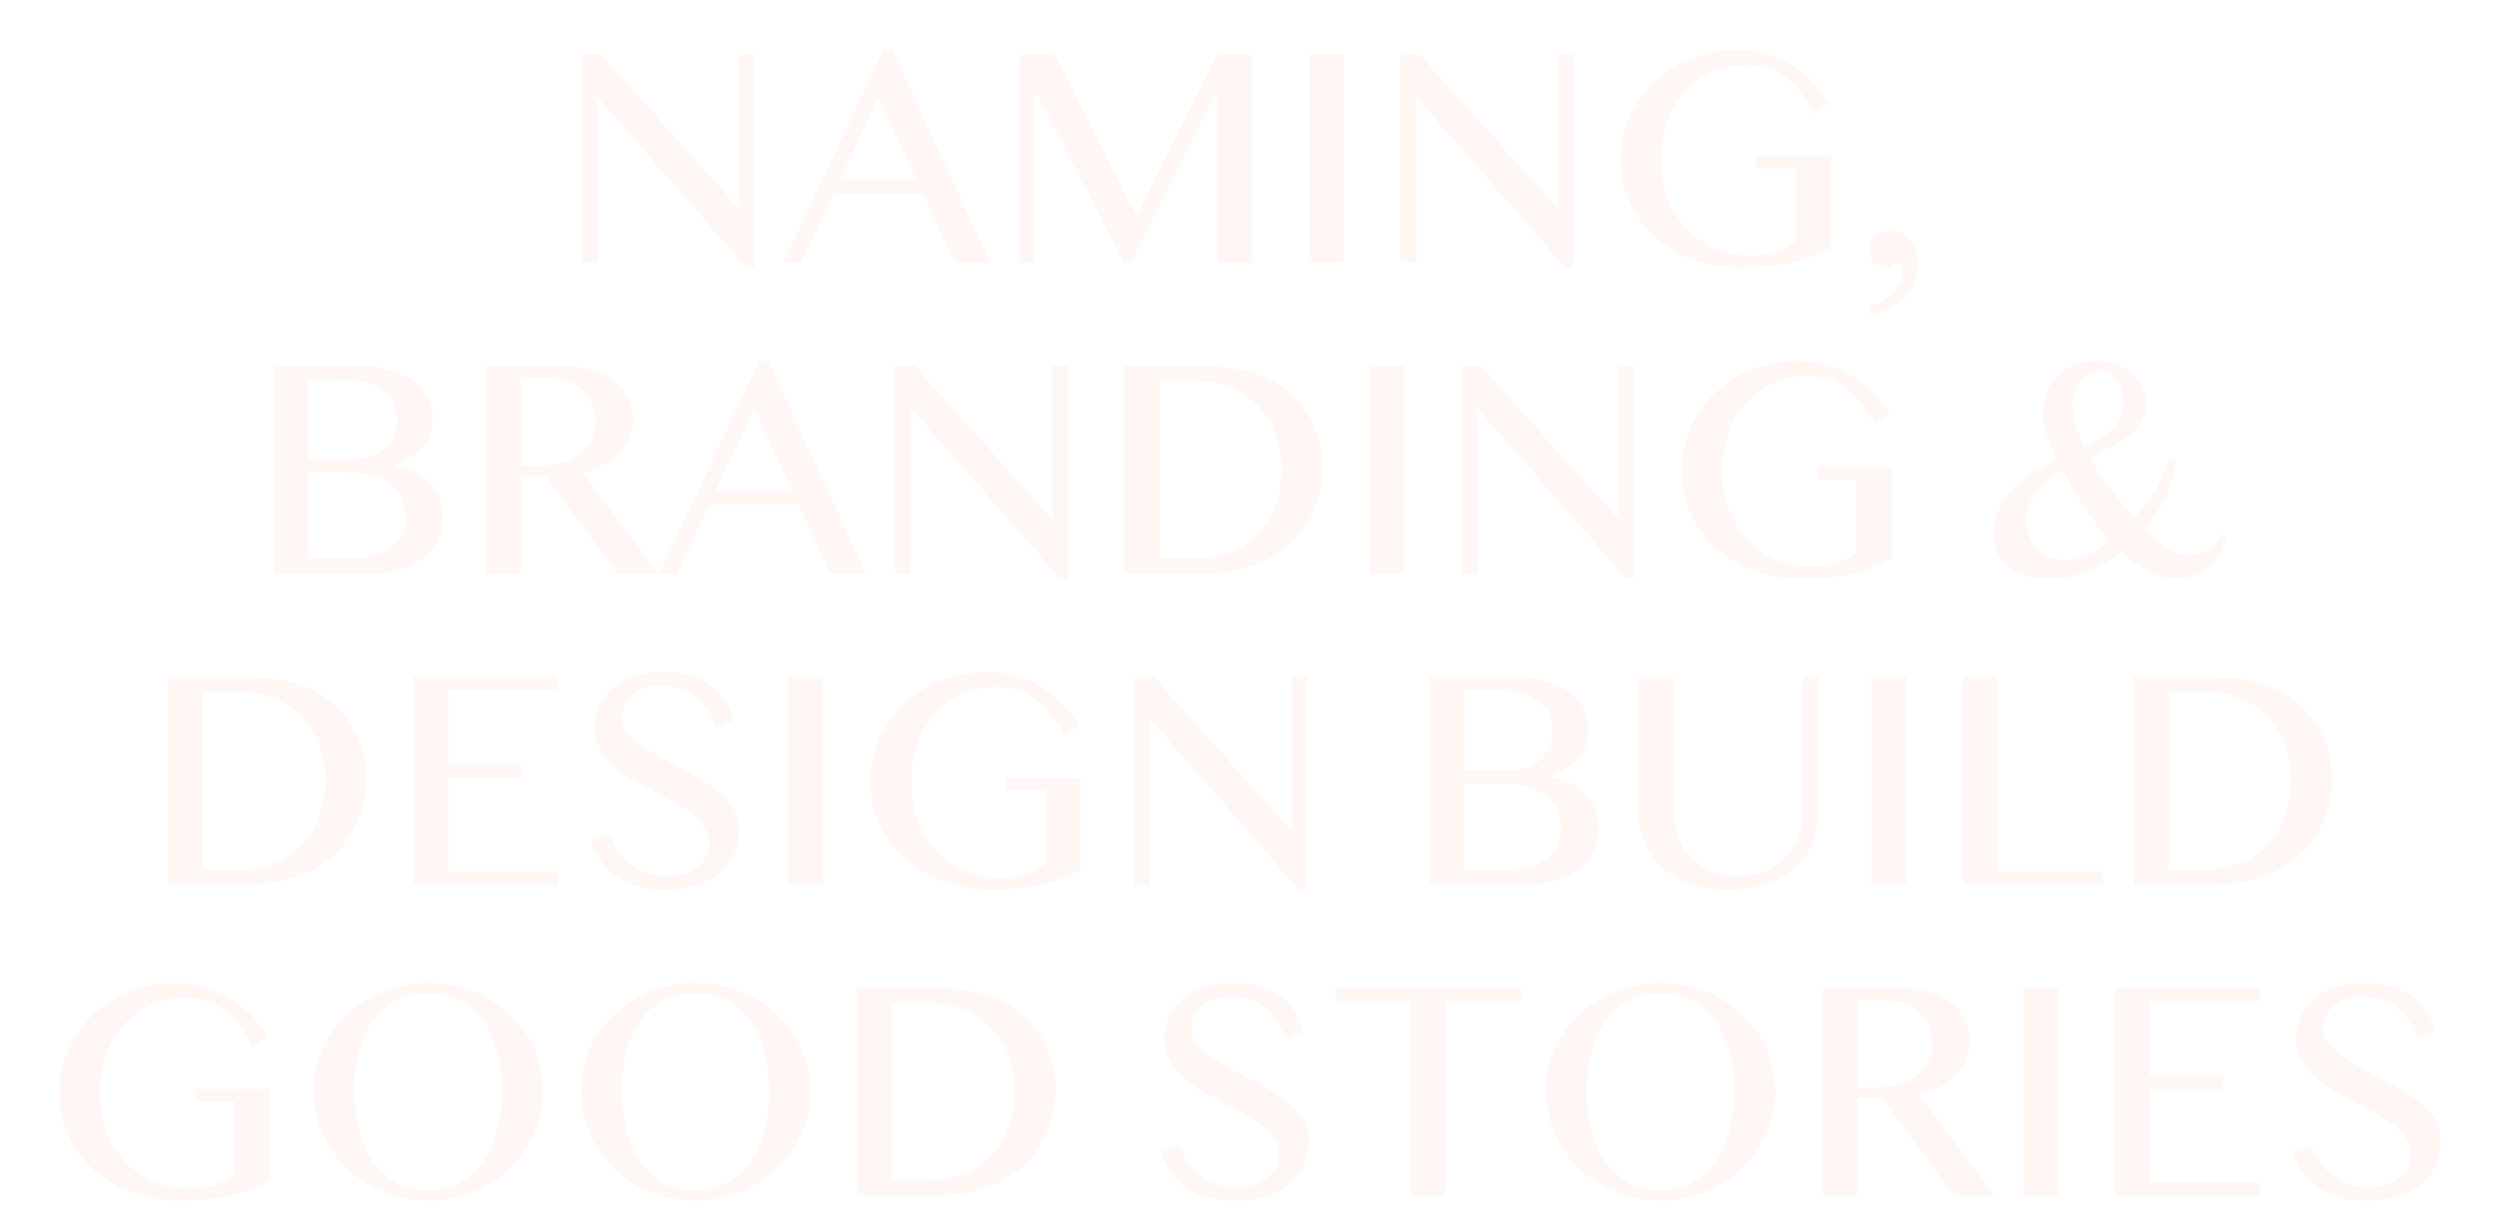
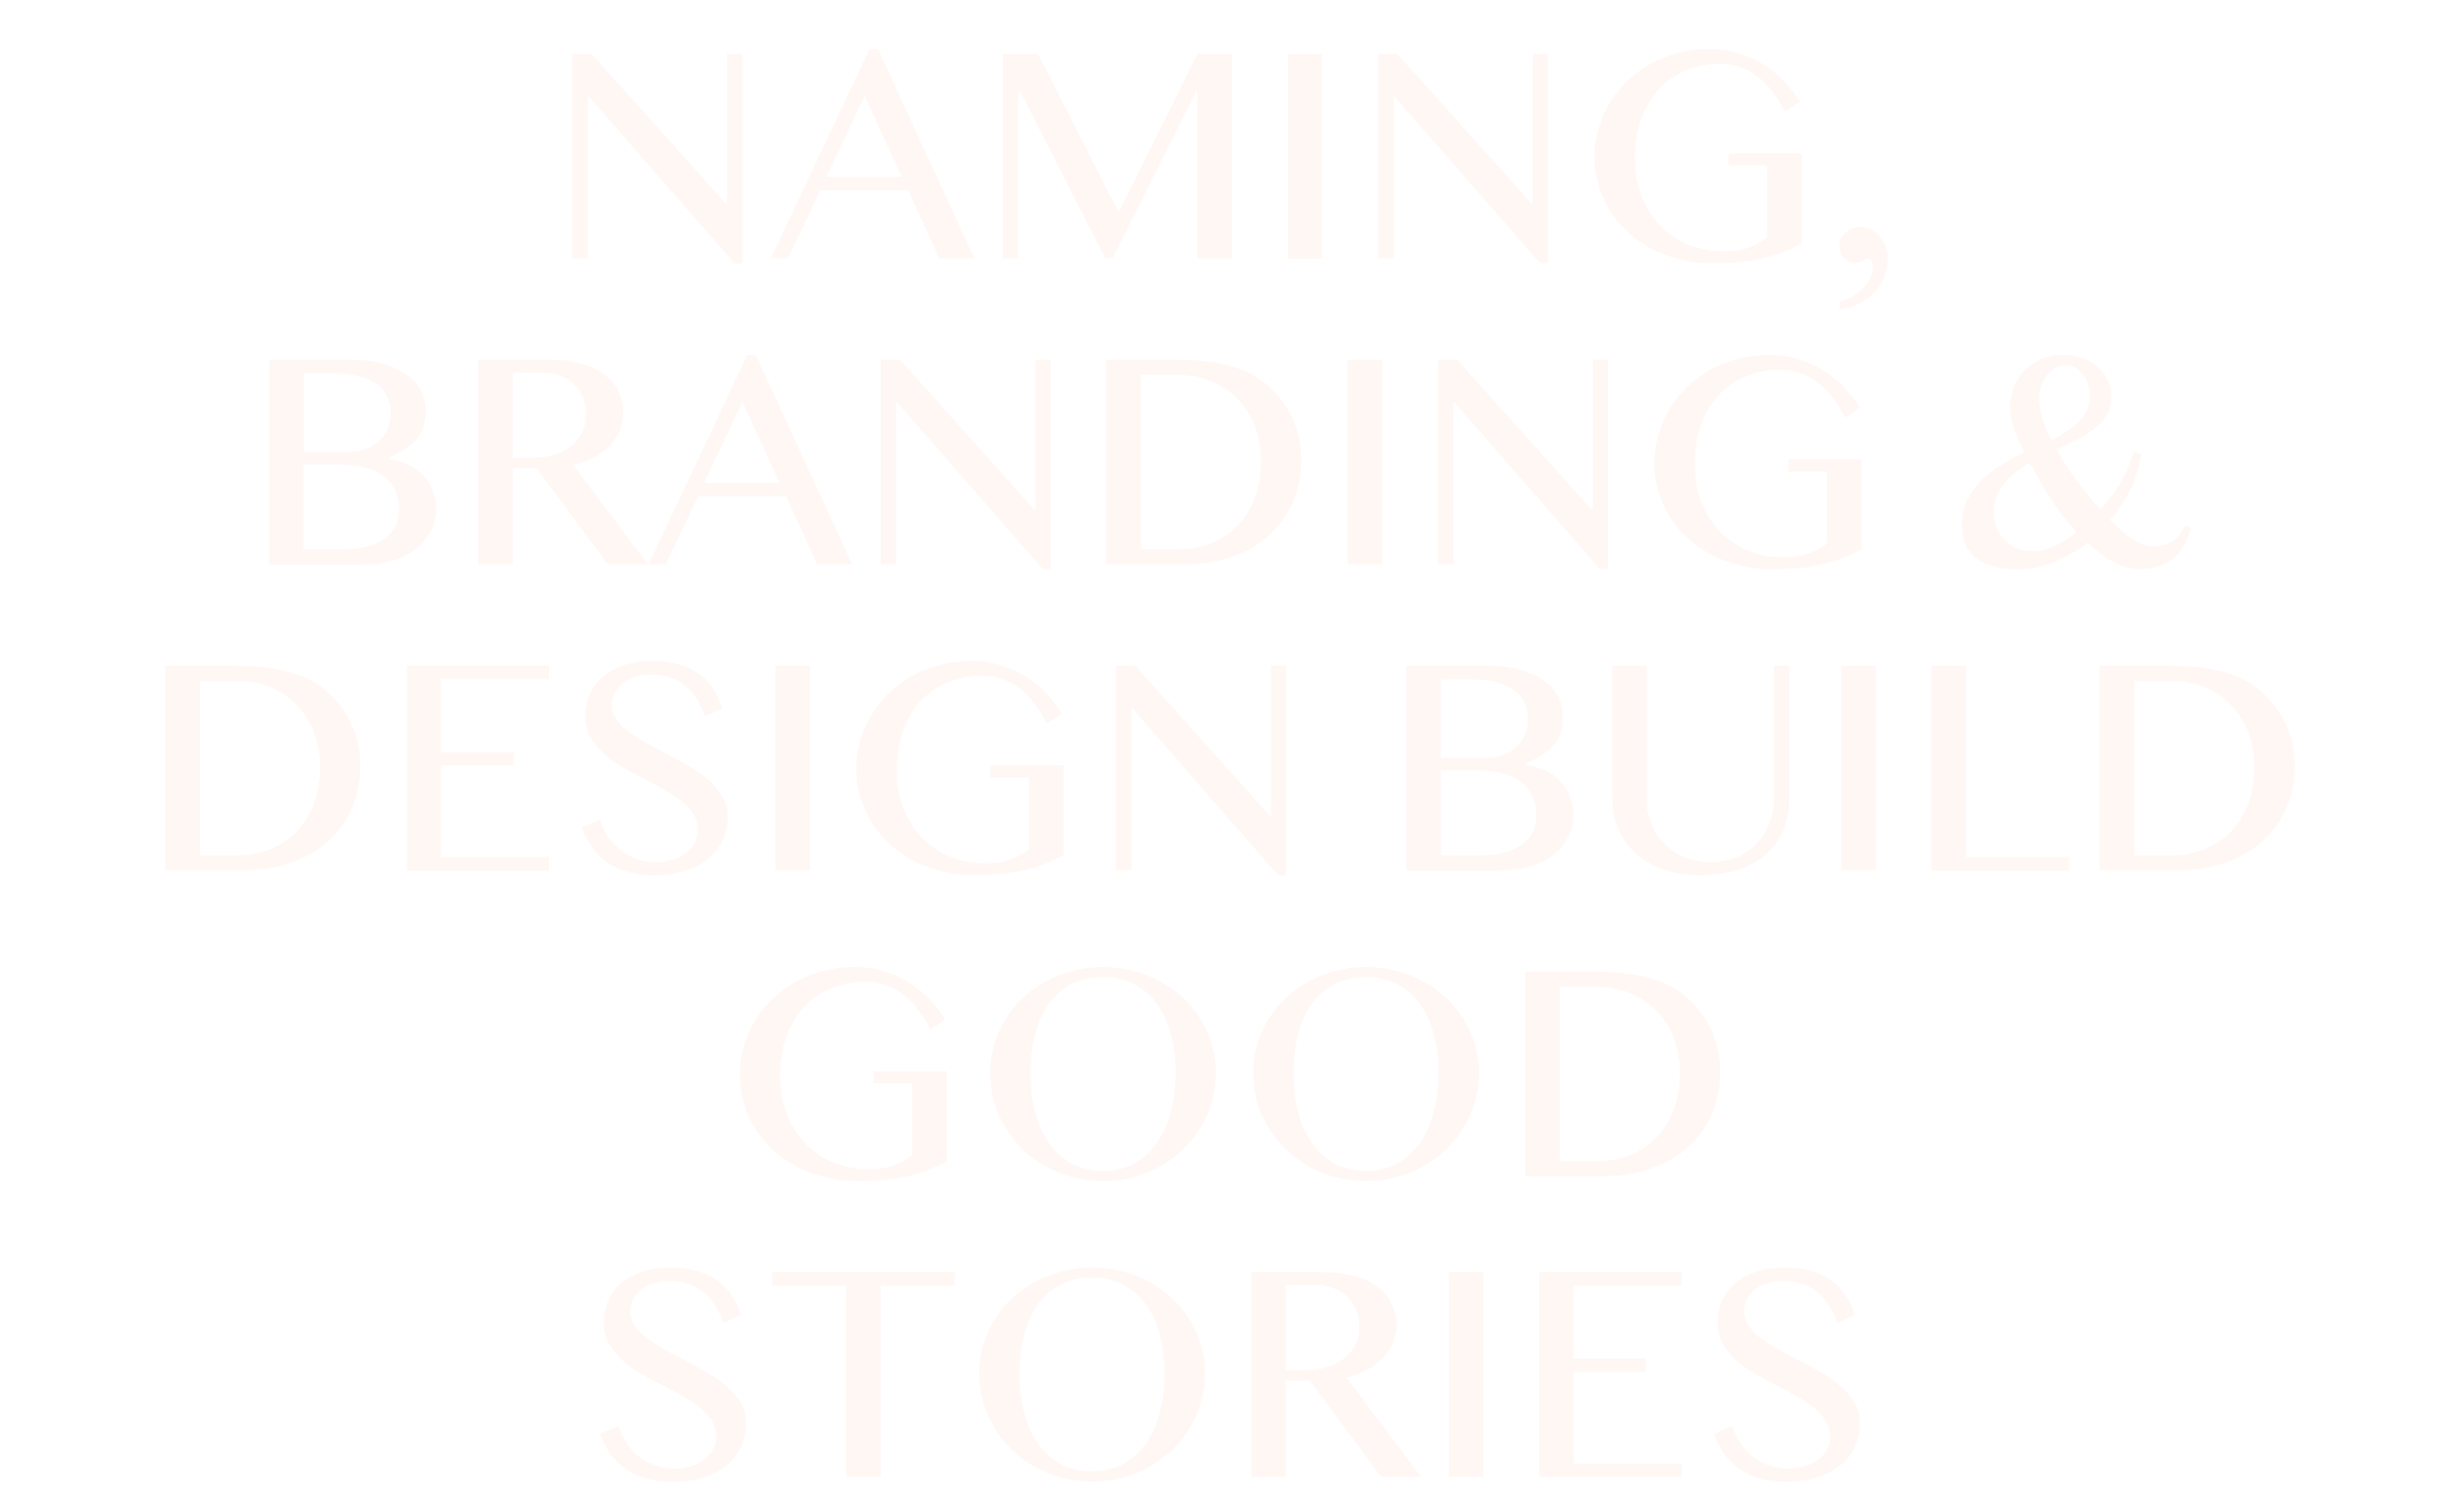
- <svg xmlns="http://www.w3.org/2000/svg" id="Layer_1" viewBox="0 0 586.82 288.99">
+ <svg xmlns="http://www.w3.org/2000/svg" id="Layer_1" viewBox="0 0 586.82 360.7">
  <defs>
    <style>.cls-1{fill:#fff7f4;stroke-width:0px;}</style>
  </defs>
-   <path class="cls-1" d="M563.82,278.71c1.2,0,2.39-.16,3.57-.48,1.18-.34,2.23-.83,3.17-1.47.93-.66,1.68-1.46,2.25-2.39.57-.96.85-2.06.85-3.31,0-1.5-.39-2.82-1.18-3.98-.76-1.18-1.77-2.25-3.02-3.2-1.25-.98-2.69-1.9-4.31-2.76-1.6-.86-3.23-1.72-4.9-2.58-1.67-.86-3.31-1.76-4.93-2.69-1.6-.96-3.02-2.01-4.27-3.17-1.25-1.18-2.27-2.48-3.06-3.9-.76-1.45-1.14-3.11-1.14-4.97s.34-3.6,1.03-5.19c.71-1.6,1.74-2.97,3.09-4.12,1.35-1.18,3.01-2.1,4.97-2.76,1.99-.66,4.26-.99,6.81-.99,2.31,0,4.37.24,6.19.74,1.82.49,3.41,1.22,4.79,2.17,1.37.96,2.54,2.14,3.5,3.53.96,1.4,1.73,3.02,2.32,4.86l-4.2,1.92c-.49-1.5-1.12-2.86-1.88-4.09-.76-1.25-1.67-2.32-2.72-3.2-1.05-.88-2.28-1.56-3.68-2.02-1.37-.49-2.93-.74-4.68-.74-1.55,0-2.9.22-4.05.66-1.15.42-2.12.98-2.91,1.69-.76.69-1.34,1.47-1.73,2.36-.37.86-.55,1.74-.55,2.65,0,1.28.39,2.46,1.18,3.54.79,1.05,1.83,2.06,3.13,3.02,1.3.93,2.77,1.84,4.42,2.73,1.67.88,3.36,1.78,5.08,2.69,1.72.91,3.4,1.85,5.04,2.83,1.67.98,3.15,2.06,4.45,3.24,1.3,1.15,2.34,2.43,3.13,3.83.79,1.38,1.18,2.92,1.18,4.64,0,1.94-.37,3.77-1.1,5.49-.74,1.69-1.84,3.18-3.31,4.46-1.47,1.25-3.3,2.25-5.49,2.98-2.19.74-4.73,1.1-7.62,1.1-2.36,0-4.46-.26-6.3-.77-1.84-.52-3.47-1.26-4.9-2.25-1.4-.98-2.6-2.17-3.61-3.57-1.01-1.42-1.83-3.04-2.47-4.86l4.38-1.8c.52,1.6,1.2,3.02,2.06,4.27.88,1.25,1.9,2.32,3.06,3.2,1.15.86,2.43,1.52,3.83,1.99,1.42.47,2.93.7,4.53.7Z" transform="translate(-7.83 0)" />
-   <path class="cls-1" d="M538.19,231.84v3.17h-25.74v17.45h17.23v3.17h-17.23v21.87h25.74v3.17h-33.95v-48.82h33.95Z" transform="translate(-7.83 0)" />
-   <path class="cls-1" d="M482.74,231.84h8.21v48.82h-8.21v-48.82Z" transform="translate(-7.83 0)" />
-   <path class="cls-1" d="M435.61,231.84h16.94c2.92,0,5.49.32,7.7.96,2.21.61,4.05,1.48,5.52,2.61,1.47,1.13,2.58,2.48,3.31,4.05.76,1.55,1.14,3.24,1.14,5.08,0,1.52-.3,2.95-.88,4.27-.57,1.33-1.38,2.53-2.43,3.61-1.03,1.05-2.28,1.98-3.76,2.76-1.47.76-3.09,1.36-4.86,1.8l17.78,23.68h-9.54l-16.97-22.94h-5.74v22.94h-8.21v-48.82ZM443.82,255.25h4.75c1.84,0,3.53-.25,5.08-.74,1.57-.49,2.92-1.18,4.05-2.06,1.15-.91,2.05-2,2.69-3.28.64-1.28.96-2.71.96-4.31,0-1.47-.26-2.82-.77-4.05-.49-1.23-1.2-2.27-2.14-3.13-.91-.88-2-1.57-3.28-2.06-1.25-.49-2.63-.74-4.12-.74h-7.22v20.36Z" transform="translate(-7.83 0)" />
-   <path class="cls-1" d="M397.61,281.8c-3.78,0-7.32-.67-10.6-2.02-3.26-1.35-6.11-3.19-8.54-5.52-2.41-2.36-4.31-5.09-5.71-8.21-1.38-3.14-2.06-6.49-2.06-10.05,0-2.33.31-4.58.92-6.74.64-2.16,1.54-4.17,2.69-6.04,1.15-1.87,2.54-3.56,4.16-5.08,1.64-1.55,3.46-2.86,5.45-3.94,1.99-1.1,4.14-1.95,6.44-2.54,2.31-.61,4.73-.92,7.25-.92s4.95.31,7.25.92c2.31.59,4.46,1.44,6.44,2.54,2.01,1.08,3.83,2.39,5.45,3.94,1.62,1.52,3.01,3.22,4.16,5.08,1.18,1.87,2.07,3.88,2.69,6.04.64,2.16.96,4.41.96,6.74s-.32,4.64-.96,6.85c-.61,2.18-1.51,4.23-2.69,6.15-1.15,1.92-2.54,3.66-4.16,5.23-1.62,1.57-3.44,2.92-5.45,4.05-1.99,1.13-4.14,2-6.44,2.61-2.31.61-4.73.92-7.25.92ZM397.61,279.37c2.8,0,5.27-.58,7.4-1.73,2.16-1.18,3.98-2.81,5.45-4.9s2.58-4.55,3.31-7.4c.76-2.85,1.14-5.96,1.14-9.35s-.38-6.44-1.14-9.24c-.74-2.8-1.84-5.2-3.31-7.22-1.47-2.04-3.29-3.61-5.45-4.71-2.14-1.13-4.6-1.69-7.4-1.69s-5.35.57-7.51,1.69c-2.14,1.1-3.94,2.67-5.41,4.71-1.45,2.01-2.54,4.42-3.28,7.22-.74,2.8-1.1,5.88-1.1,9.24s.37,6.51,1.1,9.35c.74,2.85,1.83,5.32,3.28,7.4,1.47,2.09,3.28,3.72,5.41,4.9,2.16,1.15,4.66,1.73,7.51,1.73Z" transform="translate(-7.83 0)" />
-   <path class="cls-1" d="M364.85,231.84v3.17h-17.67v45.66h-8.21v-45.66h-17.67v-3.17h43.56Z" transform="translate(-7.83 0)" />
-   <path class="cls-1" d="M298.13,278.71c1.2,0,2.39-.16,3.57-.48,1.18-.34,2.23-.83,3.17-1.47.93-.66,1.68-1.46,2.25-2.39.57-.96.85-2.06.85-3.31,0-1.5-.39-2.82-1.18-3.98-.76-1.18-1.77-2.25-3.02-3.2-1.25-.98-2.69-1.9-4.31-2.76-1.6-.86-3.23-1.72-4.9-2.58-1.67-.86-3.31-1.76-4.93-2.69-1.6-.96-3.02-2.01-4.27-3.17-1.25-1.18-2.27-2.48-3.06-3.9-.76-1.45-1.14-3.11-1.14-4.97s.34-3.6,1.03-5.19c.71-1.6,1.74-2.97,3.09-4.12,1.35-1.18,3.01-2.1,4.97-2.76,1.99-.66,4.26-.99,6.81-.99,2.31,0,4.37.24,6.18.74,1.82.49,3.41,1.22,4.79,2.17,1.37.96,2.54,2.14,3.5,3.53.96,1.4,1.73,3.02,2.32,4.86l-4.2,1.92c-.49-1.5-1.12-2.86-1.88-4.09-.76-1.25-1.67-2.32-2.73-3.2-1.05-.88-2.28-1.56-3.68-2.02-1.37-.49-2.93-.74-4.68-.74-1.55,0-2.9.22-4.05.66-1.15.42-2.12.98-2.91,1.69-.76.69-1.34,1.47-1.73,2.36-.37.86-.55,1.74-.55,2.65,0,1.28.39,2.46,1.18,3.54.79,1.05,1.83,2.06,3.13,3.02,1.3.93,2.77,1.84,4.42,2.73,1.67.88,3.36,1.78,5.08,2.69,1.72.91,3.4,1.85,5.04,2.83,1.67.98,3.15,2.06,4.46,3.24,1.3,1.15,2.34,2.43,3.13,3.83.79,1.38,1.18,2.92,1.18,4.64,0,1.94-.37,3.77-1.1,5.49-.74,1.69-1.84,3.18-3.31,4.46-1.47,1.25-3.3,2.25-5.49,2.98-2.18.74-4.72,1.1-7.62,1.1-2.36,0-4.46-.26-6.3-.77-1.84-.52-3.47-1.26-4.9-2.25-1.4-.98-2.6-2.17-3.61-3.57-1.01-1.42-1.83-3.04-2.47-4.86l4.38-1.8c.52,1.6,1.2,3.02,2.06,4.27.88,1.25,1.9,2.32,3.06,3.2,1.15.86,2.43,1.52,3.83,1.99,1.42.47,2.93.7,4.53.7Z" transform="translate(-7.83 0)" />
-   <path class="cls-1" d="M209.1,231.84h16.27c5.01,0,9.32.47,12.92,1.4,3.61.93,6.62,2.43,9.02,4.49,2.75,2.36,4.81,5.06,6.19,8.1,1.4,3.04,2.1,6.37,2.1,9.98s-.63,6.66-1.88,9.68c-1.23,3.02-3.04,5.66-5.45,7.92-2.38,2.23-5.34,4-8.87,5.3-3.51,1.3-7.54,1.95-12.08,1.95h-18.23v-48.82ZM217.31,277.09h8.73c2.75,0,5.34-.45,7.77-1.36,2.43-.91,4.54-2.26,6.33-4.05,1.82-1.79,3.24-3.99,4.27-6.59,1.06-2.63,1.58-5.66,1.58-9.09,0-3.02-.49-5.78-1.47-8.28-.98-2.53-2.36-4.7-4.12-6.52-1.77-1.82-3.88-3.23-6.33-4.23-2.43-1.01-5.09-1.51-7.99-1.51h-8.76v41.64Z" transform="translate(-7.83 0)" />
-   <path class="cls-1" d="M171.1,281.8c-3.78,0-7.31-.67-10.6-2.02-3.26-1.35-6.11-3.19-8.54-5.52-2.41-2.36-4.31-5.09-5.71-8.21-1.37-3.14-2.06-6.49-2.06-10.05,0-2.33.31-4.58.92-6.74.64-2.16,1.53-4.17,2.69-6.04,1.15-1.87,2.54-3.56,4.16-5.08,1.65-1.55,3.46-2.86,5.45-3.94,1.99-1.1,4.14-1.95,6.44-2.54,2.31-.61,4.73-.92,7.25-.92s4.95.31,7.25.92c2.31.59,4.46,1.44,6.44,2.54,2.01,1.08,3.83,2.39,5.45,3.94,1.62,1.52,3.01,3.22,4.16,5.08,1.18,1.87,2.07,3.88,2.69,6.04.64,2.16.96,4.41.96,6.74s-.32,4.64-.96,6.85c-.61,2.18-1.51,4.23-2.69,6.15-1.15,1.92-2.54,3.66-4.16,5.23-1.62,1.57-3.44,2.92-5.45,4.05-1.99,1.13-4.14,2-6.44,2.61-2.31.61-4.72.92-7.25.92ZM171.1,279.37c2.8,0,5.27-.58,7.4-1.73,2.16-1.18,3.98-2.81,5.45-4.9,1.47-2.09,2.58-4.55,3.31-7.4.76-2.85,1.14-5.96,1.14-9.35s-.38-6.44-1.14-9.24c-.74-2.8-1.84-5.2-3.31-7.22-1.47-2.04-3.29-3.61-5.45-4.71-2.13-1.13-4.6-1.69-7.4-1.69s-5.35.57-7.51,1.69c-2.13,1.1-3.94,2.67-5.41,4.71-1.45,2.01-2.54,4.42-3.28,7.22-.74,2.8-1.1,5.88-1.1,9.24s.37,6.51,1.1,9.35c.74,2.85,1.83,5.32,3.28,7.4,1.47,2.09,3.28,3.72,5.41,4.9,2.16,1.15,4.66,1.73,7.51,1.73Z" transform="translate(-7.83 0)" />
-   <path class="cls-1" d="M108.36,281.8c-3.78,0-7.31-.67-10.6-2.02-3.26-1.35-6.11-3.19-8.54-5.52-2.41-2.36-4.31-5.09-5.71-8.21-1.37-3.14-2.06-6.49-2.06-10.05,0-2.33.31-4.58.92-6.74.64-2.16,1.53-4.17,2.69-6.04,1.15-1.87,2.54-3.56,4.16-5.08,1.64-1.55,3.46-2.86,5.45-3.94,1.99-1.1,4.14-1.95,6.44-2.54,2.31-.61,4.73-.92,7.25-.92s4.95.31,7.25.92c2.31.59,4.46,1.44,6.44,2.54,2.01,1.08,3.83,2.39,5.45,3.94,1.62,1.52,3.01,3.22,4.16,5.08,1.18,1.87,2.07,3.88,2.69,6.04.64,2.16.96,4.41.96,6.74s-.32,4.64-.96,6.85c-.61,2.18-1.51,4.23-2.69,6.15-1.15,1.92-2.54,3.66-4.16,5.23-1.62,1.57-3.44,2.92-5.45,4.05-1.99,1.13-4.14,2-6.44,2.61-2.31.61-4.73.92-7.25.92ZM108.36,279.37c2.8,0,5.27-.58,7.4-1.73,2.16-1.18,3.98-2.81,5.45-4.9,1.47-2.09,2.58-4.55,3.31-7.4.76-2.85,1.14-5.96,1.14-9.35s-.38-6.44-1.14-9.24c-.74-2.8-1.84-5.2-3.31-7.22-1.47-2.04-3.29-3.61-5.45-4.71-2.14-1.13-4.6-1.69-7.4-1.69s-5.35.57-7.51,1.69c-2.14,1.1-3.94,2.67-5.41,4.71-1.45,2.01-2.54,4.42-3.28,7.22-.74,2.8-1.1,5.88-1.1,9.24s.37,6.51,1.1,9.35c.74,2.85,1.83,5.32,3.28,7.4,1.47,2.09,3.28,3.72,5.41,4.9,2.16,1.15,4.66,1.73,7.51,1.73Z" transform="translate(-7.83 0)" />
-   <path class="cls-1" d="M51.66,234.23c-2.95,0-5.67.53-8.17,1.58-2.48,1.03-4.63,2.53-6.44,4.49-1.79,1.94-3.19,4.3-4.2,7.07-1.01,2.75-1.51,5.83-1.51,9.24s.54,6.54,1.62,9.32c1.1,2.75,2.6,5.09,4.49,7.03,1.91,1.94,4.16,3.44,6.74,4.49,2.58,1.03,5.34,1.55,8.28,1.55,2.14,0,4.06-.28,5.78-.85,1.72-.59,3.26-1.42,4.64-2.5v-17.12h-9.24v-2.91h17.45v21.47c-1.42.76-2.86,1.44-4.31,2.03s-3.02,1.08-4.71,1.47c-1.67.39-3.51.69-5.52.88-2.01.22-4.3.33-6.85.33-2.7,0-5.27-.31-7.7-.92-2.43-.59-4.69-1.44-6.77-2.54-2.06-1.1-3.93-2.42-5.6-3.94-1.67-1.55-3.09-3.25-4.27-5.12-1.15-1.87-2.05-3.87-2.69-6-.64-2.14-.96-4.36-.96-6.66s.29-4.5.88-6.66c.61-2.18,1.49-4.23,2.61-6.15,1.13-1.94,2.5-3.71,4.12-5.3,1.62-1.6,3.45-2.97,5.49-4.12,2.04-1.15,4.26-2.05,6.66-2.69,2.41-.64,4.96-.96,7.66-.96s4.96.36,7.14,1.07c2.21.69,4.21,1.61,6,2.76,1.82,1.15,3.42,2.49,4.82,4.01,1.4,1.5,2.6,3.07,3.61,4.71l-3.53,2.36c-2.06-3.95-4.36-6.84-6.89-8.65-2.5-1.84-5.39-2.76-8.65-2.76Z" transform="translate(-7.83 0)" />
+   <path class="cls-1" d="M563.82,278.71c1.2,0,2.39-.16,3.57-.48,1.18-.34,2.23-.83,3.17-1.47.93-.66,1.68-1.46,2.25-2.39.57-.96.85-2.06.85-3.31,0-1.5-.39-2.82-1.18-3.98-.76-1.18-1.77-2.25-3.02-3.2-1.25-.98-2.69-1.9-4.31-2.76-1.6-.86-3.23-1.72-4.9-2.58-1.67-.86-3.31-1.76-4.93-2.69-1.6-.96-3.02-2.01-4.27-3.17-1.25-1.18-2.27-2.48-3.06-3.9-.76-1.45-1.14-3.11-1.14-4.97s.34-3.6,1.03-5.19c.71-1.6,1.74-2.97,3.09-4.12,1.35-1.18,3.01-2.1,4.97-2.76,1.99-.66,4.26-.99,6.81-.99,2.31,0,4.37.24,6.19.74,1.82.49,3.41,1.22,4.79,2.17,1.37.96,2.54,2.14,3.5,3.53.96,1.4,1.73,3.02,2.32,4.86l-4.2,1.92c-.49-1.5-1.12-2.86-1.88-4.09-.76-1.25-1.67-2.32-2.72-3.2-1.05-.88-2.28-1.56-3.68-2.02-1.37-.49-2.93-.74-4.68-.74-1.55,0-2.9.22-4.05.66-1.15.42-2.12.98-2.91,1.69-.76.69-1.34,1.47-1.73,2.36-.37.86-.55,1.74-.55,2.65,0,1.28.39,2.46,1.18,3.54.79,1.05,1.83,2.06,3.13,3.02,1.3.93,2.77,1.84,4.42,2.73,1.67.88,3.36,1.78,5.08,2.69,1.72.91,3.4,1.85,5.04,2.83,1.67.98,3.15,2.06,4.45,3.24,1.3,1.15,2.34,2.43,3.13,3.83.79,1.38,1.18,2.92,1.18,4.64,0,1.94-.37,3.77-1.1,5.49-.74,1.69-1.84,3.18-3.31,4.46-1.47,1.25-3.3,2.25-5.49,2.98-2.19.74-4.73,1.1-7.62,1.1-2.36,0-4.46-.26-6.3-.77-1.84-.52-3.47-1.26-4.9-2.25-1.4-.98-2.6-2.17-3.61-3.57-1.01-1.42-1.83-3.04-2.47-4.86l4.38-1.8c.52,1.6,1.2,3.02,2.06,4.27.88,1.25,1.9,2.32,3.06,3.2,1.15.86,2.43,1.52,3.83,1.99,1.42.47,2.93.7,4.53.7Z" transform="translate(-137.1 71.707)" />
+   <path class="cls-1" d="M538.19,231.84v3.17h-25.74v17.45h17.23v3.17h-17.23v21.87h25.74v3.17h-33.95v-48.82h33.95Z" transform="translate(-137.1 71.707)" />
+   <path class="cls-1" d="M482.74,231.84h8.21v48.82h-8.21v-48.82Z" transform="translate(-137.1 71.707)" />
+   <path class="cls-1" d="M435.61,231.84h16.94c2.92,0,5.49.32,7.7.96,2.21.61,4.05,1.48,5.52,2.61,1.47,1.13,2.58,2.48,3.31,4.05.76,1.55,1.14,3.24,1.14,5.08,0,1.52-.3,2.95-.88,4.27-.57,1.33-1.38,2.53-2.43,3.61-1.03,1.05-2.28,1.98-3.76,2.76-1.47.76-3.09,1.36-4.86,1.8l17.78,23.68h-9.54l-16.97-22.94h-5.74v22.94h-8.21v-48.82ZM443.82,255.25h4.75c1.84,0,3.53-.25,5.08-.74,1.57-.49,2.92-1.18,4.05-2.06,1.15-.91,2.05-2,2.69-3.28.64-1.28.96-2.71.96-4.31,0-1.47-.26-2.82-.77-4.05-.49-1.23-1.2-2.27-2.14-3.13-.91-.88-2-1.57-3.28-2.06-1.25-.49-2.63-.74-4.12-.74h-7.22v20.36Z" transform="translate(-137.1 71.707)" />
+   <path class="cls-1" d="M397.61,281.8c-3.78,0-7.32-.67-10.6-2.02-3.26-1.35-6.11-3.19-8.54-5.52-2.41-2.36-4.31-5.09-5.71-8.21-1.38-3.14-2.06-6.49-2.06-10.05,0-2.33.31-4.58.92-6.74.64-2.16,1.54-4.17,2.69-6.04,1.15-1.87,2.54-3.56,4.16-5.08,1.64-1.55,3.46-2.86,5.45-3.94,1.99-1.1,4.14-1.95,6.44-2.54,2.31-.61,4.73-.92,7.25-.92s4.95.31,7.25.92c2.31.59,4.46,1.44,6.44,2.54,2.01,1.08,3.83,2.39,5.45,3.94,1.62,1.52,3.01,3.22,4.16,5.08,1.18,1.87,2.07,3.88,2.69,6.04.64,2.16.96,4.41.96,6.74s-.32,4.64-.96,6.85c-.61,2.18-1.51,4.23-2.69,6.15-1.15,1.92-2.54,3.66-4.16,5.23-1.62,1.57-3.44,2.92-5.45,4.05-1.99,1.13-4.14,2-6.44,2.61-2.31.61-4.73.92-7.25.92ZM397.61,279.37c2.8,0,5.27-.58,7.4-1.73,2.16-1.18,3.98-2.81,5.45-4.9s2.58-4.55,3.31-7.4c.76-2.85,1.14-5.96,1.14-9.35s-.38-6.44-1.14-9.24c-.74-2.8-1.84-5.2-3.31-7.22-1.47-2.04-3.29-3.61-5.45-4.71-2.14-1.13-4.6-1.69-7.4-1.69s-5.35.57-7.51,1.69c-2.14,1.1-3.94,2.67-5.41,4.71-1.45,2.01-2.54,4.42-3.28,7.22-.74,2.8-1.1,5.88-1.1,9.24s.37,6.51,1.1,9.35c.74,2.85,1.83,5.32,3.28,7.4,1.47,2.09,3.28,3.72,5.41,4.9,2.16,1.15,4.66,1.73,7.51,1.73Z" transform="translate(-137.1 71.707)" />
+   <path class="cls-1" d="M364.85,231.84v3.17h-17.67v45.66h-8.21v-45.66h-17.67v-3.17h43.56Z" transform="translate(-137.1 71.707)" />
+   <path class="cls-1" d="M298.13,278.71c1.2,0,2.39-.16,3.57-.48,1.18-.34,2.23-.83,3.17-1.47.93-.66,1.68-1.46,2.25-2.39.57-.96.85-2.06.85-3.31,0-1.5-.39-2.82-1.18-3.98-.76-1.18-1.77-2.25-3.02-3.2-1.25-.98-2.69-1.9-4.31-2.76-1.6-.86-3.23-1.72-4.9-2.58-1.67-.86-3.31-1.76-4.93-2.69-1.6-.96-3.02-2.01-4.27-3.17-1.25-1.18-2.27-2.48-3.06-3.9-.76-1.45-1.14-3.11-1.14-4.97s.34-3.6,1.03-5.19c.71-1.6,1.74-2.97,3.09-4.12,1.35-1.18,3.01-2.1,4.97-2.76,1.99-.66,4.26-.99,6.81-.99,2.31,0,4.37.24,6.18.74,1.82.49,3.41,1.22,4.79,2.17,1.37.96,2.54,2.14,3.5,3.53.96,1.4,1.73,3.02,2.32,4.86l-4.2,1.92c-.49-1.5-1.12-2.86-1.88-4.09-.76-1.25-1.67-2.32-2.73-3.2-1.05-.88-2.28-1.56-3.68-2.02-1.37-.49-2.93-.74-4.68-.74-1.55,0-2.9.22-4.05.66-1.15.42-2.12.98-2.91,1.69-.76.69-1.34,1.47-1.73,2.36-.37.86-.55,1.74-.55,2.65,0,1.28.39,2.46,1.18,3.54.79,1.05,1.83,2.06,3.13,3.02,1.3.93,2.77,1.84,4.42,2.73,1.67.88,3.36,1.78,5.08,2.69,1.72.91,3.4,1.85,5.04,2.83,1.67.98,3.15,2.06,4.46,3.24,1.3,1.15,2.34,2.43,3.13,3.83.79,1.38,1.18,2.92,1.18,4.64,0,1.94-.37,3.77-1.1,5.49-.74,1.69-1.84,3.18-3.31,4.46-1.47,1.25-3.3,2.25-5.49,2.98-2.18.74-4.72,1.1-7.62,1.1-2.36,0-4.46-.26-6.3-.77-1.84-.52-3.47-1.26-4.9-2.25-1.4-.98-2.6-2.17-3.61-3.57-1.01-1.42-1.83-3.04-2.47-4.86l4.38-1.8c.52,1.6,1.2,3.02,2.06,4.27.88,1.25,1.9,2.32,3.06,3.2,1.15.86,2.43,1.52,3.83,1.99,1.42.47,2.93.7,4.53.7Z" transform="translate(-137.1 71.707)" />
+   <path class="cls-1" d="M209.1,231.84h16.27c5.01,0,9.32.47,12.92,1.4,3.61.93,6.62,2.43,9.02,4.49,2.75,2.36,4.81,5.06,6.19,8.1,1.4,3.04,2.1,6.37,2.1,9.98s-.63,6.66-1.88,9.68c-1.23,3.02-3.04,5.66-5.45,7.92-2.38,2.23-5.34,4-8.87,5.3-3.51,1.3-7.54,1.95-12.08,1.95h-18.23v-48.82ZM217.31,277.09h8.73c2.75,0,5.34-.45,7.77-1.36,2.43-.91,4.54-2.26,6.33-4.05,1.82-1.79,3.24-3.99,4.27-6.59,1.06-2.63,1.58-5.66,1.58-9.09,0-3.02-.49-5.78-1.47-8.28-.98-2.53-2.36-4.7-4.12-6.52-1.77-1.82-3.88-3.23-6.33-4.23-2.43-1.01-5.09-1.51-7.99-1.51h-8.76v41.64Z" transform="translate(154.75 0)" />
+   <path class="cls-1" d="M171.1,281.8c-3.78,0-7.31-.67-10.6-2.02-3.26-1.35-6.11-3.19-8.54-5.52-2.41-2.36-4.31-5.09-5.71-8.21-1.37-3.14-2.06-6.49-2.06-10.05,0-2.33.31-4.58.92-6.74.64-2.16,1.53-4.17,2.69-6.04,1.15-1.87,2.54-3.56,4.16-5.08,1.65-1.55,3.46-2.86,5.45-3.94,1.99-1.1,4.14-1.95,6.44-2.54,2.31-.61,4.73-.92,7.25-.92s4.95.31,7.25.92c2.31.59,4.46,1.44,6.44,2.54,2.01,1.08,3.83,2.39,5.45,3.94,1.62,1.52,3.01,3.22,4.16,5.08,1.18,1.87,2.07,3.88,2.69,6.04.64,2.16.96,4.41.96,6.74s-.32,4.64-.96,6.85c-.61,2.18-1.51,4.23-2.69,6.15-1.15,1.92-2.54,3.66-4.16,5.23-1.62,1.57-3.44,2.92-5.45,4.05-1.99,1.13-4.14,2-6.44,2.61-2.31.61-4.72.92-7.25.92ZM171.1,279.37c2.8,0,5.27-.58,7.4-1.73,2.16-1.18,3.98-2.81,5.45-4.9,1.47-2.09,2.58-4.55,3.31-7.4.76-2.85,1.14-5.96,1.14-9.35s-.38-6.44-1.14-9.24c-.74-2.8-1.84-5.2-3.31-7.22-1.47-2.04-3.29-3.61-5.45-4.71-2.13-1.13-4.6-1.69-7.4-1.69s-5.35.57-7.51,1.69c-2.13,1.1-3.94,2.67-5.41,4.71-1.45,2.01-2.54,4.42-3.28,7.22-.74,2.8-1.1,5.88-1.1,9.24s.37,6.51,1.1,9.35c.74,2.85,1.83,5.32,3.28,7.4,1.47,2.09,3.28,3.72,5.41,4.9,2.16,1.15,4.66,1.73,7.51,1.73Z" transform="translate(154.75 0)" />
+   <path class="cls-1" d="M108.36,281.8c-3.78,0-7.31-.67-10.6-2.02-3.26-1.35-6.11-3.19-8.54-5.52-2.41-2.36-4.31-5.09-5.71-8.21-1.37-3.14-2.06-6.49-2.06-10.05,0-2.33.31-4.58.92-6.74.64-2.16,1.53-4.17,2.69-6.04,1.15-1.87,2.54-3.56,4.16-5.08,1.64-1.55,3.46-2.86,5.45-3.94,1.99-1.1,4.14-1.95,6.44-2.54,2.31-.61,4.73-.92,7.25-.92s4.95.31,7.25.92c2.31.59,4.46,1.44,6.44,2.54,2.01,1.08,3.83,2.39,5.45,3.94,1.62,1.52,3.01,3.22,4.16,5.08,1.18,1.87,2.07,3.88,2.69,6.04.64,2.16.96,4.41.96,6.74s-.32,4.64-.96,6.85c-.61,2.18-1.51,4.23-2.69,6.15-1.15,1.92-2.54,3.66-4.16,5.23-1.62,1.57-3.44,2.92-5.45,4.05-1.99,1.13-4.14,2-6.44,2.61-2.31.61-4.73.92-7.25.92ZM108.36,279.37c2.8,0,5.27-.58,7.4-1.73,2.16-1.18,3.98-2.81,5.45-4.9,1.47-2.09,2.58-4.55,3.31-7.4.76-2.85,1.14-5.96,1.14-9.35s-.38-6.44-1.14-9.24c-.74-2.8-1.84-5.2-3.31-7.22-1.47-2.04-3.29-3.61-5.45-4.71-2.14-1.13-4.6-1.69-7.4-1.69s-5.35.57-7.51,1.69c-2.14,1.1-3.94,2.67-5.41,4.71-1.45,2.01-2.54,4.42-3.28,7.22-.74,2.8-1.1,5.88-1.1,9.24s.37,6.51,1.1,9.35c.74,2.85,1.83,5.32,3.28,7.4,1.47,2.09,3.28,3.72,5.41,4.9,2.16,1.15,4.66,1.73,7.51,1.73Z" transform="translate(154.75 0)" />
+   <path class="cls-1" d="M51.66,234.23c-2.95,0-5.67.53-8.17,1.58-2.48,1.03-4.63,2.53-6.44,4.49-1.79,1.94-3.19,4.3-4.2,7.07-1.01,2.75-1.51,5.83-1.51,9.24s.54,6.54,1.62,9.32c1.1,2.75,2.6,5.09,4.49,7.03,1.91,1.94,4.16,3.44,6.74,4.49,2.58,1.03,5.34,1.55,8.28,1.55,2.14,0,4.06-.28,5.78-.85,1.72-.59,3.26-1.42,4.64-2.5v-17.12h-9.24v-2.91h17.45v21.47c-1.42.76-2.86,1.44-4.31,2.03s-3.02,1.08-4.71,1.47c-1.67.39-3.51.69-5.52.88-2.01.22-4.3.33-6.85.33-2.7,0-5.27-.31-7.7-.92-2.43-.59-4.69-1.44-6.77-2.54-2.06-1.1-3.93-2.42-5.6-3.94-1.67-1.55-3.09-3.25-4.27-5.12-1.15-1.87-2.05-3.87-2.69-6-.64-2.14-.96-4.36-.96-6.66s.29-4.5.88-6.66c.61-2.18,1.49-4.23,2.61-6.15,1.13-1.94,2.5-3.71,4.12-5.3,1.62-1.6,3.45-2.97,5.49-4.12,2.04-1.15,4.26-2.05,6.66-2.69,2.41-.64,4.96-.96,7.66-.96s4.96.36,7.14,1.07c2.21.69,4.21,1.61,6,2.76,1.82,1.15,3.42,2.49,4.82,4.01,1.4,1.5,2.6,3.07,3.61,4.71l-3.53,2.36c-2.06-3.95-4.36-6.84-6.89-8.65-2.5-1.84-5.39-2.76-8.65-2.76Z" transform="translate(154.75 0)" />
  <path class="cls-1" d="M485.32,158.84h16.27c5.01,0,9.32.47,12.92,1.4,3.61.93,6.61,2.43,9.02,4.49,2.75,2.36,4.81,5.06,6.19,8.1,1.4,3.04,2.1,6.37,2.1,9.98s-.63,6.66-1.88,9.68c-1.23,3.02-3.04,5.66-5.45,7.92-2.38,2.23-5.34,4-8.87,5.3-3.51,1.3-7.54,1.95-12.08,1.95h-18.23v-48.82ZM493.53,204.09h8.73c2.75,0,5.34-.45,7.77-1.36,2.43-.91,4.54-2.26,6.33-4.05,1.82-1.79,3.24-3.99,4.27-6.59,1.05-2.63,1.58-5.66,1.58-9.1,0-3.02-.49-5.78-1.47-8.28-.98-2.53-2.36-4.7-4.12-6.52-1.77-1.82-3.88-3.23-6.33-4.23-2.43-1.01-5.09-1.51-7.99-1.51h-8.76v41.64Z" transform="translate(15.56 0)" />
  <path class="cls-1" d="M445.19,158.84h8.21v45.66h24.6v3.17h-32.81v-48.82Z" transform="translate(15.56 0)" />
  <path class="cls-1" d="M423.68,158.84h8.21v48.82h-8.21v-48.82Z" transform="translate(15.56 0)" />
  <path class="cls-1" d="M369.04,158.84h8.21v31.7c0,2.09.36,4.05,1.07,5.89.71,1.82,1.73,3.41,3.06,4.79,1.33,1.37,2.92,2.47,4.79,3.28,1.89.79,3.99,1.18,6.3,1.18s4.43-.39,6.3-1.18c1.86-.81,3.45-1.9,4.75-3.28,1.33-1.38,2.33-2.97,3.02-4.79.71-1.84,1.07-3.8,1.07-5.89v-31.7h3.61v31.7c0,2.5-.4,4.86-1.21,7.07-.81,2.21-2.09,4.15-3.83,5.82-1.72,1.65-3.93,2.96-6.63,3.94-2.7.96-5.94,1.44-9.72,1.44-3.36,0-6.35-.48-8.95-1.44-2.58-.98-4.75-2.31-6.52-3.98-1.74-1.67-3.07-3.62-3.98-5.85-.88-2.26-1.33-4.66-1.33-7.22v-31.48Z" transform="translate(15.56 0)" />
  <path class="cls-1" d="M319.93,158.84h19.66c2.6,0,4.98.3,7.14.88,2.18.57,4.05,1.38,5.6,2.43,1.57,1.06,2.79,2.32,3.64,3.79.86,1.47,1.29,3.09,1.29,4.86,0,1.35-.13,2.55-.4,3.61-.27,1.06-.75,2.04-1.44,2.95-.69.88-1.61,1.73-2.76,2.54-1.13.79-2.57,1.6-4.31,2.43v.15c1.74.27,3.31.74,4.71,1.4,1.4.66,2.59,1.51,3.57,2.54,1.01,1.01,1.78,2.2,2.32,3.57.54,1.35.81,2.84.81,4.46,0,1.84-.4,3.57-1.21,5.19-.79,1.6-1.93,2.99-3.42,4.2-1.47,1.18-3.26,2.11-5.38,2.8-2.09.69-4.43,1.03-7.03,1.03h-22.79v-48.82ZM328.14,180.82h10.46c1.65,0,3.11-.23,4.38-.7,1.28-.47,2.36-1.1,3.24-1.92.88-.83,1.55-1.82,1.99-2.95.47-1.15.7-2.39.7-3.72,0-1.42-.27-2.71-.81-3.87-.54-1.18-1.39-2.18-2.54-3.02-1.13-.83-2.58-1.47-4.35-1.91-1.74-.44-3.84-.66-6.3-.66h-6.77v18.74ZM328.14,204.09h8.87c2.38,0,4.44-.22,6.19-.66,1.77-.47,3.21-1.1,4.34-1.91,1.15-.83,2-1.83,2.54-2.98.56-1.15.85-2.42.85-3.79,0-1.55-.25-2.98-.74-4.31-.49-1.33-1.3-2.47-2.43-3.43-1.1-.98-2.57-1.75-4.38-2.32-1.79-.57-4-.85-6.63-.85h-8.62v20.25Z" transform="translate(15.56 0)" />
  <path class="cls-1" d="M250.63,158.84h4.6l32,35.71h.37v-35.71h3.61v49.96h-1.91l-34.65-39.69h-.29v38.55h-3.72v-48.82Z" transform="translate(15.56 0)" />
  <path class="cls-1" d="M218.67,161.23c-2.94,0-5.67.53-8.17,1.58-2.48,1.03-4.63,2.53-6.44,4.49-1.79,1.94-3.19,4.3-4.2,7.07-1.01,2.75-1.51,5.83-1.51,9.24s.54,6.54,1.62,9.32c1.1,2.75,2.6,5.09,4.49,7.03,1.92,1.94,4.16,3.44,6.74,4.49,2.58,1.03,5.34,1.55,8.28,1.55,2.14,0,4.06-.28,5.78-.85,1.72-.59,3.26-1.42,4.64-2.5v-17.12h-9.24v-2.91h17.45v21.47c-1.42.76-2.86,1.44-4.31,2.02-1.45.59-3.02,1.08-4.71,1.47-1.67.39-3.51.69-5.52.88-2.01.22-4.29.33-6.85.33-2.7,0-5.26-.31-7.69-.92-2.43-.59-4.69-1.44-6.78-2.54-2.06-1.1-3.93-2.42-5.6-3.94-1.67-1.55-3.09-3.25-4.27-5.12-1.15-1.87-2.05-3.87-2.69-6-.64-2.14-.96-4.36-.96-6.66s.29-4.5.88-6.66c.61-2.18,1.49-4.23,2.61-6.15,1.13-1.94,2.5-3.71,4.12-5.3,1.62-1.6,3.45-2.97,5.49-4.12,2.04-1.15,4.26-2.05,6.66-2.69,2.41-.64,4.96-.96,7.66-.96s4.96.36,7.14,1.07c2.21.69,4.21,1.61,6,2.76,1.82,1.15,3.43,2.49,4.82,4.01,1.4,1.5,2.6,3.07,3.61,4.71l-3.54,2.36c-2.06-3.95-4.36-6.84-6.88-8.65-2.5-1.84-5.39-2.76-8.65-2.76Z" transform="translate(15.56 0)" />
  <path class="cls-1" d="M169.41,158.84h8.21v48.82h-8.21v-48.82Z" transform="translate(15.56 0)" />
  <path class="cls-1" d="M141.06,205.71c1.2,0,2.39-.16,3.57-.48,1.18-.34,2.23-.83,3.17-1.47.93-.66,1.68-1.46,2.25-2.39.56-.96.85-2.06.85-3.31,0-1.5-.39-2.82-1.18-3.98-.76-1.18-1.77-2.25-3.02-3.2-1.25-.98-2.69-1.9-4.31-2.76-1.59-.86-3.23-1.72-4.9-2.58-1.67-.86-3.31-1.76-4.93-2.69-1.6-.96-3.02-2.01-4.27-3.17-1.25-1.18-2.27-2.48-3.06-3.9-.76-1.45-1.14-3.11-1.14-4.97s.34-3.6,1.03-5.19c.71-1.6,1.74-2.97,3.09-4.12,1.35-1.18,3.01-2.1,4.97-2.76,1.99-.66,4.26-.99,6.81-.99,2.31,0,4.37.24,6.19.74,1.82.49,3.41,1.22,4.79,2.17,1.38.96,2.54,2.14,3.5,3.53.96,1.4,1.73,3.02,2.32,4.86l-4.2,1.92c-.49-1.5-1.12-2.86-1.88-4.09-.76-1.25-1.67-2.32-2.72-3.2-1.06-.88-2.28-1.56-3.68-2.02-1.38-.49-2.93-.74-4.68-.74-1.55,0-2.9.22-4.05.66-1.15.42-2.12.98-2.91,1.69-.76.69-1.34,1.47-1.73,2.36-.37.86-.55,1.74-.55,2.65,0,1.28.39,2.46,1.18,3.54.79,1.05,1.83,2.06,3.13,3.02,1.3.93,2.77,1.84,4.42,2.73,1.67.88,3.36,1.78,5.08,2.69,1.72.91,3.4,1.85,5.05,2.83,1.67.98,3.15,2.06,4.46,3.24,1.3,1.15,2.34,2.43,3.13,3.83.79,1.38,1.18,2.92,1.18,4.64,0,1.94-.37,3.77-1.11,5.49-.74,1.69-1.84,3.18-3.31,4.46-1.47,1.25-3.3,2.25-5.49,2.98-2.18.74-4.72,1.1-7.62,1.1-2.36,0-4.45-.26-6.3-.77-1.84-.52-3.47-1.26-4.9-2.25-1.4-.98-2.6-2.17-3.61-3.57-1.01-1.42-1.83-3.04-2.47-4.86l4.38-1.8c.51,1.6,1.2,3.02,2.06,4.27.88,1.25,1.9,2.32,3.06,3.2,1.15.86,2.43,1.52,3.83,1.99,1.42.47,2.93.7,4.53.7Z" transform="translate(15.56 0)" />
  <path class="cls-1" d="M115.43,158.84v3.17h-25.74v17.45h17.23v3.17h-17.23v21.87h25.74v3.17h-33.95v-48.82h33.95Z" transform="translate(15.56 0)" />
  <path class="cls-1" d="M23.89,158.84h16.27c5.01,0,9.32.47,12.92,1.4,3.61.93,6.62,2.43,9.02,4.49,2.75,2.36,4.81,5.06,6.19,8.1,1.4,3.04,2.1,6.37,2.1,9.98s-.63,6.66-1.88,9.68c-1.23,3.02-3.04,5.66-5.45,7.92-2.38,2.23-5.34,4-8.87,5.3-3.51,1.3-7.54,1.95-12.08,1.95h-18.23v-48.82ZM32.11,204.09h8.73c2.75,0,5.34-.45,7.77-1.36,2.43-.91,4.54-2.26,6.33-4.05,1.82-1.79,3.24-3.99,4.27-6.59,1.06-2.63,1.58-5.66,1.58-9.1,0-3.02-.49-5.78-1.47-8.28-.98-2.53-2.36-4.7-4.12-6.52-1.77-1.82-3.88-3.23-6.33-4.23-2.43-1.01-5.09-1.51-7.99-1.51h-8.76v41.64Z" transform="translate(15.56 0)" />
  <path class="cls-1" d="M443.79,110.43c-1.23.71-2.37,1.5-3.42,2.36-1.03.86-1.93,1.78-2.69,2.76-.76.96-1.36,1.98-1.8,3.06-.42,1.08-.63,2.21-.63,3.39,0,1.33.21,2.57.63,3.72.44,1.15,1.05,2.16,1.84,3.02.78.84,1.74,1.5,2.87,1.99,1.15.49,2.44.74,3.87.74,1.94,0,3.78-.43,5.52-1.29,1.77-.86,3.45-1.91,5.04-3.17-1.11-1.2-2.17-2.48-3.2-3.83-1.01-1.35-1.98-2.72-2.91-4.12-.93-1.42-1.83-2.86-2.69-4.31-.83-1.47-1.64-2.91-2.43-4.31ZM449.09,105.02c1.28-.66,2.47-1.35,3.57-2.06,1.1-.71,2.06-1.47,2.87-2.28.84-.83,1.49-1.74,1.95-2.72.47-1.01.7-2.11.7-3.31s-.16-2.22-.48-3.13c-.29-.93-.71-1.72-1.25-2.36-.52-.66-1.13-1.17-1.84-1.51-.69-.34-1.44-.52-2.25-.52-.91,0-1.74.23-2.5.7-.76.47-1.42,1.08-1.99,1.84-.54.74-.97,1.57-1.29,2.5-.32.91-.48,1.82-.48,2.73,0,1.47.26,3.09.77,4.86.54,1.77,1.28,3.52,2.21,5.27ZM470.48,108.33c-.29,1.74-.66,3.3-1.1,4.68-.42,1.38-.93,2.68-1.55,3.9-.59,1.2-1.29,2.38-2.1,3.54-.79,1.15-1.68,2.37-2.69,3.65,1.89,1.91,3.67,3.44,5.34,4.57,1.69,1.1,3.25,1.66,4.68,1.66,1.84,0,3.41-.35,4.71-1.07,1.3-.74,2.34-2.02,3.13-3.87l1.4.51c-.32,1.6-.85,3.01-1.58,4.23-.71,1.23-1.6,2.27-2.65,3.13-1.05.83-2.26,1.46-3.61,1.88-1.35.44-2.81.66-4.38.66-2.01,0-4.09-.57-6.22-1.69-2.11-1.15-4.18-2.69-6.22-4.6-2.4,1.87-5.03,3.39-7.88,4.57-2.82,1.15-5.88,1.73-9.17,1.73-2.31,0-4.27-.26-5.89-.77-1.62-.52-2.95-1.24-3.98-2.17-1.03-.93-1.79-2.05-2.28-3.35-.47-1.3-.7-2.74-.7-4.31,0-2.23.42-4.21,1.25-5.93.86-1.74,1.98-3.3,3.35-4.68,1.4-1.37,2.98-2.59,4.75-3.65,1.77-1.08,3.58-2.07,5.45-2.98-1.03-2.16-1.85-4.15-2.47-5.96-.59-1.82-.88-3.35-.88-4.6,0-1.62.26-3.19.77-4.71.54-1.52,1.34-2.87,2.39-4.05,1.08-1.18,2.42-2.12,4.01-2.84,1.6-.71,3.45-1.07,5.56-1.07,1.57,0,3.04.23,4.42.7,1.4.44,2.61,1.11,3.65,1.99,1.03.86,1.84,1.93,2.43,3.2.61,1.25.92,2.67.92,4.27s-.38,2.99-1.14,4.2c-.76,1.2-1.76,2.28-2.98,3.24-1.23.96-2.63,1.83-4.2,2.61-1.55.78-3.12,1.56-4.71,2.32,1.28,2.43,2.81,4.85,4.6,7.25,1.82,2.38,3.77,4.72,5.85,7.03,2.43-2.75,4.25-5.29,5.45-7.62,1.23-2.33,2.04-4.37,2.43-6.11l1.84.52Z" transform="translate(40.315 0)" />
  <path class="cls-1" d="M384.29,88.23c-2.94,0-5.67.53-8.17,1.58-2.48,1.03-4.63,2.53-6.44,4.49-1.79,1.94-3.19,4.3-4.2,7.07-1.01,2.75-1.51,5.83-1.51,9.24s.54,6.54,1.62,9.32c1.1,2.75,2.6,5.09,4.49,7.03,1.91,1.94,4.16,3.44,6.74,4.49,2.58,1.03,5.34,1.55,8.28,1.55,2.14,0,4.06-.28,5.78-.85,1.72-.59,3.27-1.42,4.64-2.5v-17.12h-9.24v-2.91h17.45v21.47c-1.42.76-2.86,1.44-4.31,2.02-1.45.59-3.02,1.08-4.71,1.47-1.67.39-3.51.69-5.52.88-2.01.22-4.29.33-6.85.33-2.7,0-5.27-.31-7.7-.92-2.43-.59-4.69-1.44-6.77-2.54-2.06-1.1-3.93-2.42-5.6-3.94-1.67-1.55-3.09-3.25-4.27-5.12-1.15-1.87-2.05-3.87-2.69-6-.64-2.14-.96-4.36-.96-6.66s.3-4.5.88-6.66c.61-2.18,1.48-4.23,2.61-6.15,1.13-1.94,2.5-3.71,4.12-5.3,1.62-1.6,3.45-2.97,5.49-4.12,2.04-1.15,4.26-2.05,6.66-2.69,2.41-.64,4.96-.96,7.66-.96s4.96.36,7.14,1.07c2.21.69,4.21,1.61,6,2.76,1.82,1.15,3.42,2.49,4.82,4.01,1.4,1.5,2.6,3.07,3.61,4.71l-3.53,2.36c-2.06-3.95-4.36-6.84-6.89-8.65-2.5-1.84-5.39-2.76-8.65-2.76Z" transform="translate(40.315 0)" />
  <path class="cls-1" d="M302.69,85.84h4.6l32,35.71h.37v-35.71h3.61v49.96h-1.91l-34.65-39.69h-.29v38.55h-3.72v-48.82Z" transform="translate(40.315 0)" />
  <path class="cls-1" d="M281.19,85.84h8.21v48.82h-8.21v-48.82Z" transform="translate(40.315 0)" />
  <path class="cls-1" d="M223.6,85.84h16.27c5.01,0,9.32.47,12.92,1.4,3.61.93,6.62,2.43,9.02,4.49,2.75,2.36,4.81,5.06,6.19,8.1,1.4,3.04,2.1,6.37,2.1,9.98s-.63,6.66-1.88,9.68c-1.23,3.02-3.04,5.66-5.45,7.92-2.38,2.23-5.34,4-8.87,5.3-3.51,1.3-7.54,1.95-12.08,1.95h-18.23v-48.82ZM231.82,131.09h8.73c2.75,0,5.34-.45,7.77-1.36,2.43-.91,4.54-2.26,6.33-4.05,1.82-1.79,3.24-3.99,4.27-6.59,1.06-2.63,1.58-5.66,1.58-9.1,0-3.02-.49-5.78-1.47-8.28-.98-2.53-2.36-4.7-4.12-6.52-1.77-1.82-3.88-3.23-6.33-4.23-2.43-1.01-5.09-1.51-7.99-1.51h-8.76v41.64Z" transform="translate(40.315 0)" />
  <path class="cls-1" d="M169.77,85.84h4.6l32,35.71h.37v-35.71h3.61v49.96h-1.91l-34.65-39.69h-.29v38.55h-3.72v-48.82Z" transform="translate(40.315 0)" />
  <path class="cls-1" d="M139.99,84.73l22.98,49.93h-8.36l-7.44-16.27h-20.95l-7.7,16.27h-4.12l23.53-49.93h2.06ZM127.65,115.22h18l-8.87-19.33-9.13,19.33Z" transform="translate(40.315 0)" />
  <path class="cls-1" d="M73.75,85.84h16.94c2.92,0,5.49.32,7.7.96,2.21.61,4.05,1.48,5.52,2.61,1.47,1.13,2.58,2.48,3.31,4.05.76,1.55,1.14,3.24,1.14,5.08,0,1.52-.29,2.95-.88,4.27-.56,1.33-1.37,2.53-2.43,3.61-1.03,1.05-2.28,1.98-3.76,2.76-1.47.76-3.09,1.36-4.86,1.8l17.78,23.67h-9.54l-16.97-22.94h-5.74v22.94h-8.21v-48.82ZM81.96,109.25h4.75c1.84,0,3.53-.25,5.08-.74,1.57-.49,2.92-1.18,4.05-2.06,1.15-.91,2.05-2,2.69-3.28.64-1.28.96-2.71.96-4.31,0-1.47-.26-2.82-.77-4.05-.49-1.23-1.2-2.27-2.14-3.13-.91-.88-2-1.57-3.28-2.06-1.25-.49-2.63-.74-4.12-.74h-7.22v20.36Z" transform="translate(40.315 0)" />
  <path class="cls-1" d="M23.89,85.84h19.66c2.6,0,4.98.3,7.14.88,2.18.57,4.05,1.38,5.6,2.43,1.57,1.06,2.79,2.32,3.65,3.79.86,1.47,1.29,3.09,1.29,4.86,0,1.35-.13,2.55-.4,3.61-.27,1.06-.75,2.04-1.44,2.95-.69.88-1.61,1.73-2.76,2.54-1.13.79-2.57,1.6-4.31,2.43v.15c1.74.27,3.31.74,4.71,1.4,1.4.66,2.59,1.51,3.57,2.54,1.01,1.01,1.78,2.2,2.32,3.57.54,1.35.81,2.84.81,4.46,0,1.84-.41,3.57-1.22,5.19-.79,1.6-1.93,2.99-3.42,4.2-1.47,1.18-3.26,2.11-5.38,2.8-2.09.69-4.43,1.03-7.03,1.03h-22.79v-48.82ZM32.11,107.82h10.46c1.64,0,3.11-.23,4.38-.7s2.36-1.1,3.24-1.92c.88-.83,1.55-1.82,1.99-2.95.47-1.15.7-2.39.7-3.72,0-1.42-.27-2.71-.81-3.87-.54-1.18-1.39-2.18-2.54-3.02-1.13-.83-2.58-1.47-4.34-1.91-1.74-.44-3.84-.66-6.3-.66h-6.77v18.74ZM32.11,131.09h8.87c2.38,0,4.44-.22,6.19-.66,1.77-.47,3.22-1.1,4.34-1.91,1.15-.83,2-1.83,2.54-2.98.56-1.15.85-2.42.85-3.79,0-1.55-.25-2.98-.74-4.31-.49-1.33-1.3-2.47-2.43-3.43-1.1-.98-2.57-1.75-4.38-2.32-1.79-.57-4-.85-6.63-.85h-8.62v20.25Z" transform="translate(40.315 0)" />
  <path class="cls-1" d="M326.18,72.04c1.1-.32,2.15-.77,3.13-1.36.98-.57,1.83-1.21,2.54-1.95.71-.74,1.28-1.55,1.69-2.43.42-.86.63-1.74.63-2.65,0-.52-.11-.98-.33-1.4-.2-.39-.45-.59-.77-.59s-.59.06-.81.18c-.2.12-.4.25-.63.37-.2.15-.44.28-.74.4-.27.12-.64.18-1.1.18-.49,0-.96-.11-1.4-.33-.42-.2-.8-.48-1.14-.85-.32-.39-.58-.83-.77-1.33-.2-.52-.29-1.07-.29-1.66,0-.64.12-1.23.37-1.77.27-.54.63-1.01,1.07-1.4.47-.42,1.01-.74,1.62-.96.61-.22,1.26-.33,1.95-.33.91,0,1.76.21,2.54.63.79.39,1.47.95,2.06,1.66.59.69,1.04,1.5,1.36,2.43.34.91.52,1.89.52,2.94,0,1.67-.32,3.2-.96,4.6-.61,1.4-1.45,2.61-2.5,3.64-1.03,1.05-2.25,1.9-3.65,2.54-1.38.64-2.84,1.01-4.38,1.1v-1.69Z" transform="translate(112.625 0)" />
  <path class="cls-1" d="M297.69,15.23c-2.95,0-5.67.53-8.17,1.58-2.48,1.03-4.63,2.53-6.44,4.49-1.79,1.94-3.19,4.3-4.2,7.07-1.01,2.75-1.51,5.83-1.51,9.24s.54,6.54,1.62,9.32c1.11,2.75,2.6,5.09,4.49,7.03,1.91,1.94,4.16,3.44,6.74,4.49,2.58,1.03,5.34,1.55,8.28,1.55,2.14,0,4.06-.28,5.78-.85,1.72-.59,3.27-1.42,4.64-2.5v-17.12h-9.24v-2.91h17.45v21.47c-1.42.76-2.86,1.44-4.31,2.02-1.45.59-3.02,1.08-4.71,1.47-1.67.39-3.51.69-5.52.88-2.01.22-4.3.33-6.85.33-2.7,0-5.26-.31-7.7-.92-2.43-.59-4.69-1.44-6.77-2.54-2.06-1.1-3.93-2.42-5.6-3.94-1.67-1.55-3.09-3.25-4.27-5.12-1.15-1.87-2.05-3.87-2.69-6-.64-2.14-.96-4.36-.96-6.66s.29-4.5.88-6.66c.61-2.18,1.49-4.23,2.61-6.15,1.13-1.94,2.5-3.71,4.12-5.3,1.62-1.6,3.45-2.97,5.49-4.12,2.04-1.15,4.26-2.05,6.66-2.69,2.41-.64,4.96-.96,7.66-.96s4.96.36,7.14,1.07c2.21.69,4.21,1.61,6,2.76,1.82,1.15,3.42,2.49,4.82,4.01,1.4,1.5,2.6,3.07,3.61,4.71l-3.54,2.36c-2.06-3.95-4.36-6.84-6.89-8.65-2.5-1.84-5.39-2.76-8.65-2.76Z" transform="translate(112.625 0)" />
  <path class="cls-1" d="M216.09,12.84h4.6l32,35.71h.37V12.84h3.61v49.96h-1.91l-34.65-39.69h-.29v38.55h-3.72V12.84Z" transform="translate(112.625 0)" />
  <path class="cls-1" d="M194.59,12.84h8.21v48.82h-8.21V12.84Z" transform="translate(112.625 0)" />
  <path class="cls-1" d="M126.62,12.84h8.39l19,37.45h.4l18.63-37.45h8.25v48.82h-8.25V21.64h-.26l-20.03,40.02h-1.69l-20.25-39.69h-.55v39.69h-3.64V12.84Z" transform="translate(112.625 0)" />
  <path class="cls-1" d="M96.83,11.73l22.98,49.93h-8.36l-7.44-16.27h-20.95l-7.7,16.27h-4.12l23.53-49.93h2.06ZM84.5,42.22h18l-8.87-19.33-9.13,19.33Z" transform="translate(112.625 0)" />
  <path class="cls-1" d="M23.89,12.84h4.6l32,35.71h.37V12.84h3.61v49.96h-1.91L27.91,23.11h-.29v38.55h-3.72V12.84Z" transform="translate(112.625 0)" />
</svg>
